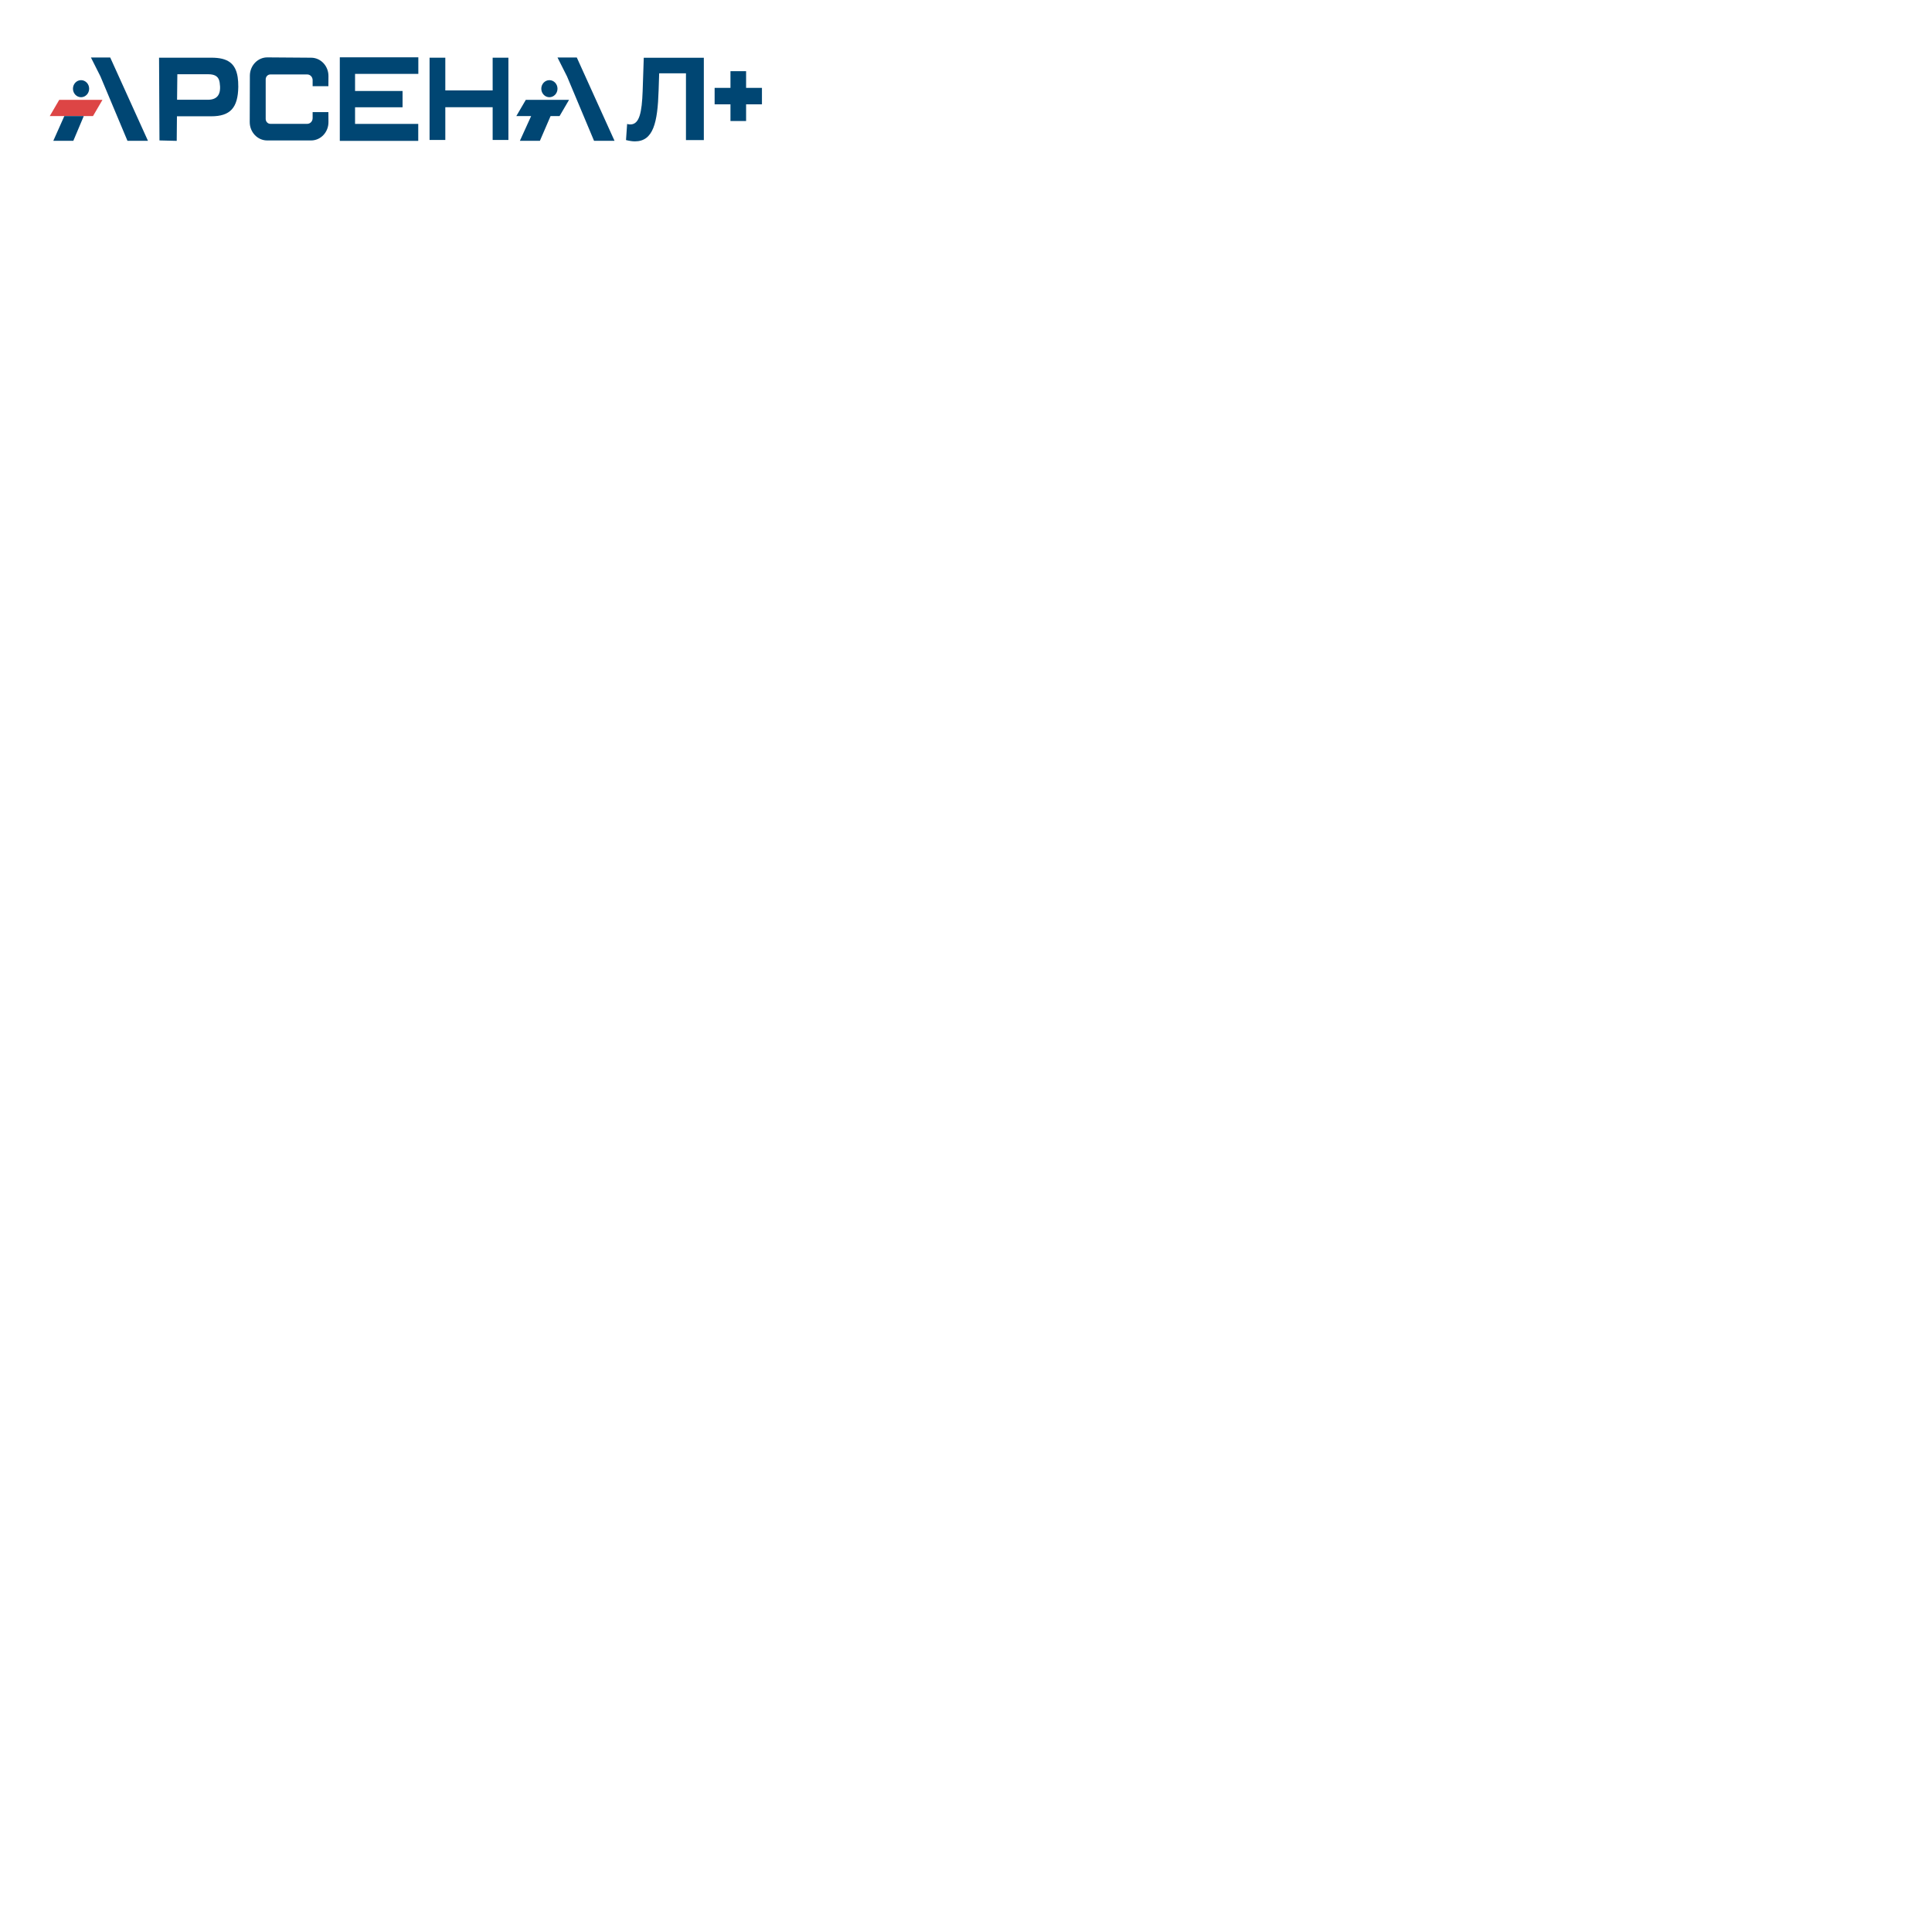
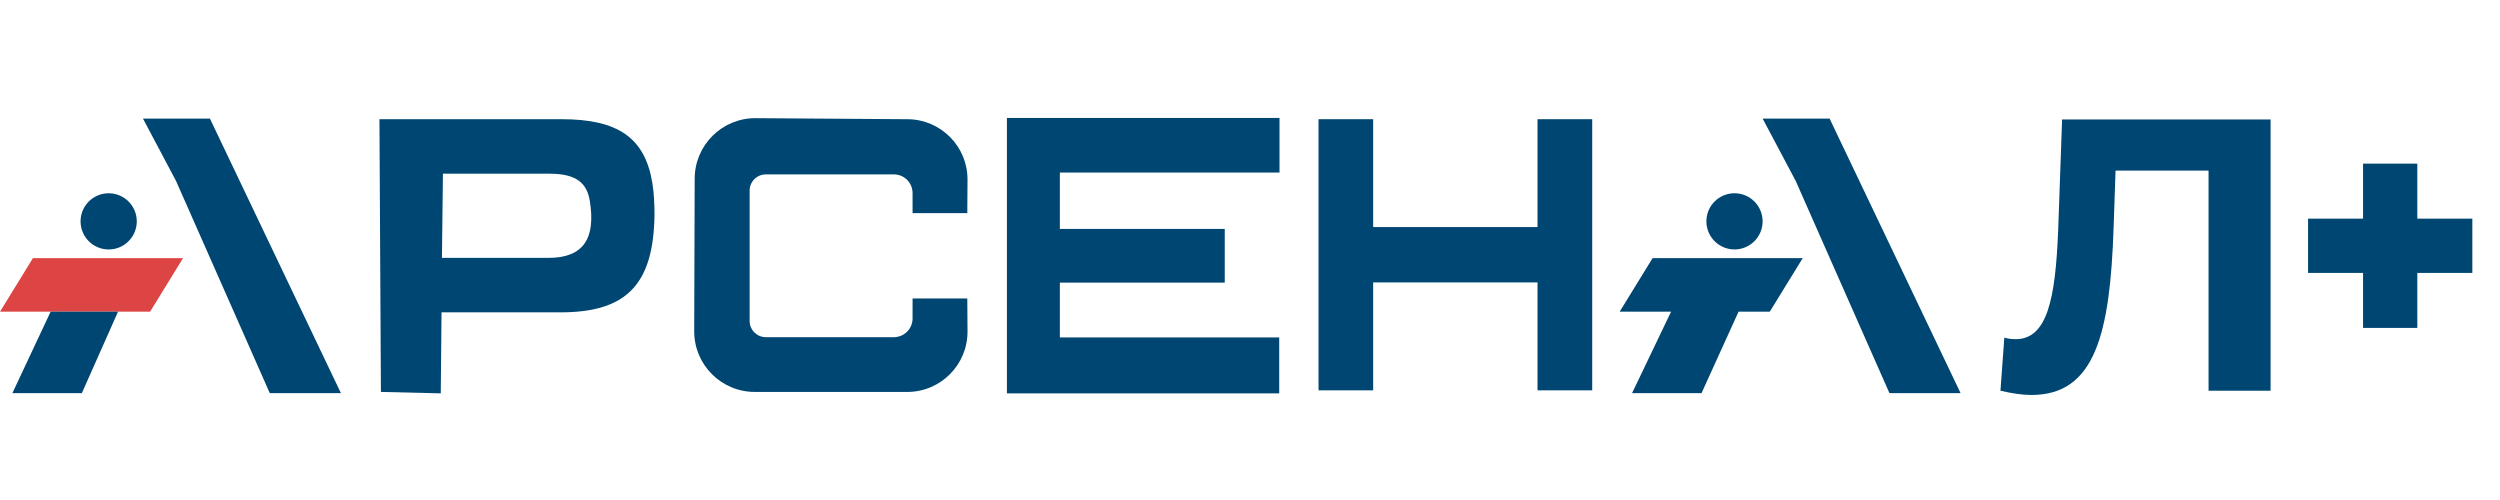
- <svg xmlns="http://www.w3.org/2000/svg" width="2950" height="2962.5" clip-rule="evenodd" fill-rule="evenodd" version="1.1" xml:space="preserve">
-   <defs>
-     <style type="text/css">
-    
-     .fil0 {fill:#DD4545}
-     .fil1 {fill:#004673;fill-rule:nonzero}
-    
-   </style>
-   </defs>
-   <g class="layer">
-     <g id="Слой_x0020_1" transform="matrix(0.847678 0 0 0.892621 -48.1987 -65.9558)">
-       <polygon class="fil0" id="svg_1" points="225.093,273.317 146.863,273.317 164.029,245.396 242.267,245.396 " />
-       <path class="fil1" d="m1219.52,230.49c-1.41,36.15 -5.65,57.15 -22.21,57.15c-2.03,0 -3.84,-0.21 -5.86,-0.81l-2.02,27.67c6.06,1.42 11.31,2.22 16.16,2.22c33.13,0 41,-31.91 42.82,-87.45l1.01,-29.48l48.47,0l0,114.71l32.32,0l0,-141.37l-108.66,0l-2.03,57.36z" id="svg_2" />
-       <path class="fil1" d="m432.77,245.27l-55.57,0l0.51,-43.86l55.58,0c14.07,0 19.47,4.94 20.97,14.21c3.11,19.16 -3,29.65 -21.49,29.65zm6.78,-72.27l-94.94,0l0.77,142.13l31.2,0.75l0.4,-42.22l61.98,0c34.33,0 48.45,-14.39 49,-50.63c0.01,-6.19 -0.31,-11.76 -1.11,-16.69c-3.87,-23.88 -18.24,-33.34 -47.31,-33.34z" id="svg_3" />
-       <polygon class="fil1" id="svg_4" points="671.627,315.895 813.544,315.895 813.544,286.742 699.218,286.742 699.218,258.178 785.159,258.178 785.159,230.186 699.218,230.186 699.218,200.81 813.696,200.81 813.696,172.353 671.627,172.353 " />
-       <polygon class="fil1" id="svg_5" points="948.161,229.213 862.505,229.213 862.505,173.004 834.03,173.004 834.03,314.315 862.505,314.315 862.505,258.071 948.161,258.071 948.161,314.315 976.662,314.315 976.662,173.004 948.161,173.004 " />
-       <polygon class="fil1" id="svg_6" points="153.317,315.77 189.522,315.77 208.383,273.317 173.249,273.317 " />
-       <polygon class="fil1" id="svg_7" points="221.371,172.674 238.598,205.175 287.46,315.77 324.54,315.77 256.263,172.674 " />
-       <polygon class="fil1" id="svg_8" points="990.971,273.317 1017.767,273.317 997.433,315.77 1033.638,315.77 1052.937,273.317 1069.2,273.317 1086.383,245.396 1008.145,245.396 " />
-       <polygon class="fil1" id="svg_9" points="1065.478,172.674 1082.714,205.175 1131.577,315.77 1168.647,315.77 1100.379,172.674 " />
-       <polygon class="fil1" id="svg_10" points="1406.682,224.83 1406.682,196.168 1378.404,196.168 1378.404,224.83 1349.742,224.83 1349.742,253.117 1378.404,253.117 1378.404,281.779 1406.682,281.779 1406.682,253.117 1435.353,253.117 1435.353,224.83 " />
-       <path class="fil1" d="m650.99,221.95l0.11,-17.33c0.11,-17.33 -13.85,-31.48 -31.2,-31.6l-79.18,-0.55c-17.49,-0.12 -31.75,14 -31.81,31.49l-0.25,79.51c-0.05,17.48 14.1,31.69 31.59,31.69l79.43,0c17.43,0 31.53,-14.18 31.42,-31.6l-0.11,-17.12l-28.53,0l0,10.43c0,5.38 -4.36,9.75 -9.76,9.75l-66.71,0c-4.66,0 -8.44,-3.78 -8.44,-8.44l0,-67.96c0,-4.67 3.78,-8.44 8.44,-8.44l66.71,0c5.39,0 9.76,4.36 9.76,9.75l0,10.43l28.53,0z" id="svg_11" />
-       <path class="fil1" d="m203.5,211.6c-8.09,0 -14.65,6.55 -14.65,14.65c0,8.09 6.56,14.64 14.65,14.64c8.09,0 14.65,-6.55 14.65,-14.64c0,-8.1 -6.56,-14.65 -14.65,-14.65z" id="svg_12" />
-       <path class="fil1" d="m1050.82,240.89c8.09,0 14.65,-6.55 14.65,-14.65c0,-8.09 -6.56,-14.64 -14.65,-14.64c-8.09,0 -14.65,6.55 -14.65,14.64c0,8.1 6.56,14.65 14.65,14.65z" id="svg_13" />
+ <svg xmlns="http://www.w3.org/2000/svg" width="250" height="50">
+   <g>
+     <g stroke="null">
+       <g stroke="null" id="svg_1">
+         <polygon stroke="null" fill="#DD4545" points="15.011,31.168 0,31.168 3.294,25.81 18.306,25.81 " class="fil0" />
+         <path stroke="null" fill-rule="nonzero" fill="#004673" d="m205.819,22.95c-0.271,6.937 -1.084,10.967 -4.261,10.967c-0.389,0 -0.736,-0.039 -1.125,-0.156l-0.387,5.31c1.163,0.272 2.17,0.426 3.1,0.426c6.356,0 7.867,-6.123 8.216,-16.78l0.194,-5.657l9.3,0l0,22.011l6.202,0l0,-27.127l-20.849,0l-0.389,11.006z" class="fil1" />
+         <path stroke="null" fill-rule="nonzero" fill="#004673" d="m54.859,25.786l-10.664,0l0.098,-8.416l10.665,0c2.699,0 3.736,0.947 4.023,2.727c0.596,3.677 -0.575,5.69 -4.123,5.69zm1.302,-13.866l-18.217,0l0.147,27.272l5.986,0.144l0.077,-8.101l11.893,0c6.587,0 9.297,-2.761 9.403,-9.715c0.002,-1.187 -0.06,-2.257 -0.212,-3.203c-0.742,-4.582 -3.499,-6.397 -9.078,-6.397z" class="fil1" />
+         <polygon stroke="null" fill-rule="nonzero" fill="#004673" points="100.691,39.338 127.922,39.338 127.922,33.744 105.985,33.744 105.985,28.263 122.475,28.263 122.475,22.892 105.985,22.892 105.985,17.255 127.951,17.255 127.951,11.795 100.691,11.795 " class="fil1" />
+         <polygon stroke="null" fill-rule="nonzero" fill="#004673" points="153.752,22.705 137.316,22.705 137.316,11.92 131.853,11.92 131.853,39.034 137.316,39.034 137.316,28.242 153.752,28.242 153.752,39.034 159.221,39.034 159.221,11.92 153.752,11.92 " class="fil1" />
+         <polygon stroke="null" fill-rule="nonzero" fill="#004673" points="1.238,39.314 8.185,39.314 11.804,31.168 5.063,31.168 " class="fil1" />
+         <polygon stroke="null" fill-rule="nonzero" fill="#004673" points="14.296,11.857 17.602,18.093 26.978,39.314 34.092,39.314 20.991,11.857 " class="fil1" />
+         <polygon stroke="null" fill-rule="nonzero" fill="#004673" points="161.966,31.168 167.108,31.168 163.206,39.314 170.153,39.314 173.856,31.168 176.977,31.168 180.274,25.81 165.261,25.81 " class="fil1" />
+         <polygon stroke="null" fill-rule="nonzero" fill="#004673" points="176.262,11.857 179.57,18.093 188.945,39.314 196.058,39.314 182.959,11.857 " class="fil1" />
+         <polygon stroke="null" fill-rule="nonzero" fill="#004673" points="241.732,21.864 241.732,16.364 236.306,16.364 236.306,21.864 230.807,21.864 230.807,27.292 236.306,27.292 236.306,32.791 241.732,32.791 241.732,27.292 247.234,27.292 247.234,21.864 " class="fil1" />
+         <path stroke="null" fill-rule="nonzero" fill="#004673" d="m96.731,21.311l0.021,-3.326c0.021,-3.326 -2.658,-6.041 -5.986,-6.063l-15.194,-0.106c-3.355,-0.022 -6.092,2.686 -6.104,6.043l-0.048,15.255c-0.01,3.354 2.706,6.08 6.061,6.08l15.242,0c3.345,0 6.049,-2.722 6.029,-6.063l-0.021,-3.285l-5.474,0l0,2.002c0,1.033 -0.838,1.87 -1.872,1.87l-12.801,0c-0.894,0 -1.62,-0.724 -1.62,-1.62l0,-13.039c0,-0.896 0.726,-1.62 1.62,-1.62l12.801,0c1.034,0 1.872,0.838 1.872,1.87l0,2.002l5.474,0z" class="fil1" />
+         <path stroke="null" fill-rule="nonzero" fill="#004673" d="m10.867,19.326c-1.552,0 -2.811,1.257 -2.811,2.811c0,1.552 1.259,2.809 2.811,2.809c1.552,0 2.811,-1.257 2.811,-2.809c0,-1.553 -1.259,-2.811 -2.811,-2.811z" class="fil1" />
+         <path stroke="null" fill-rule="nonzero" fill="#004673" d="m173.45,24.945c1.552,0 2.811,-1.257 2.811,-2.811c0,-1.552 -1.259,-2.809 -2.811,-2.809c-1.552,0 -2.811,1.257 -2.811,2.809c0,1.553 1.259,2.811 2.811,2.811z" class="fil1" />
+       </g>
    </g>
  </g>
</svg>
